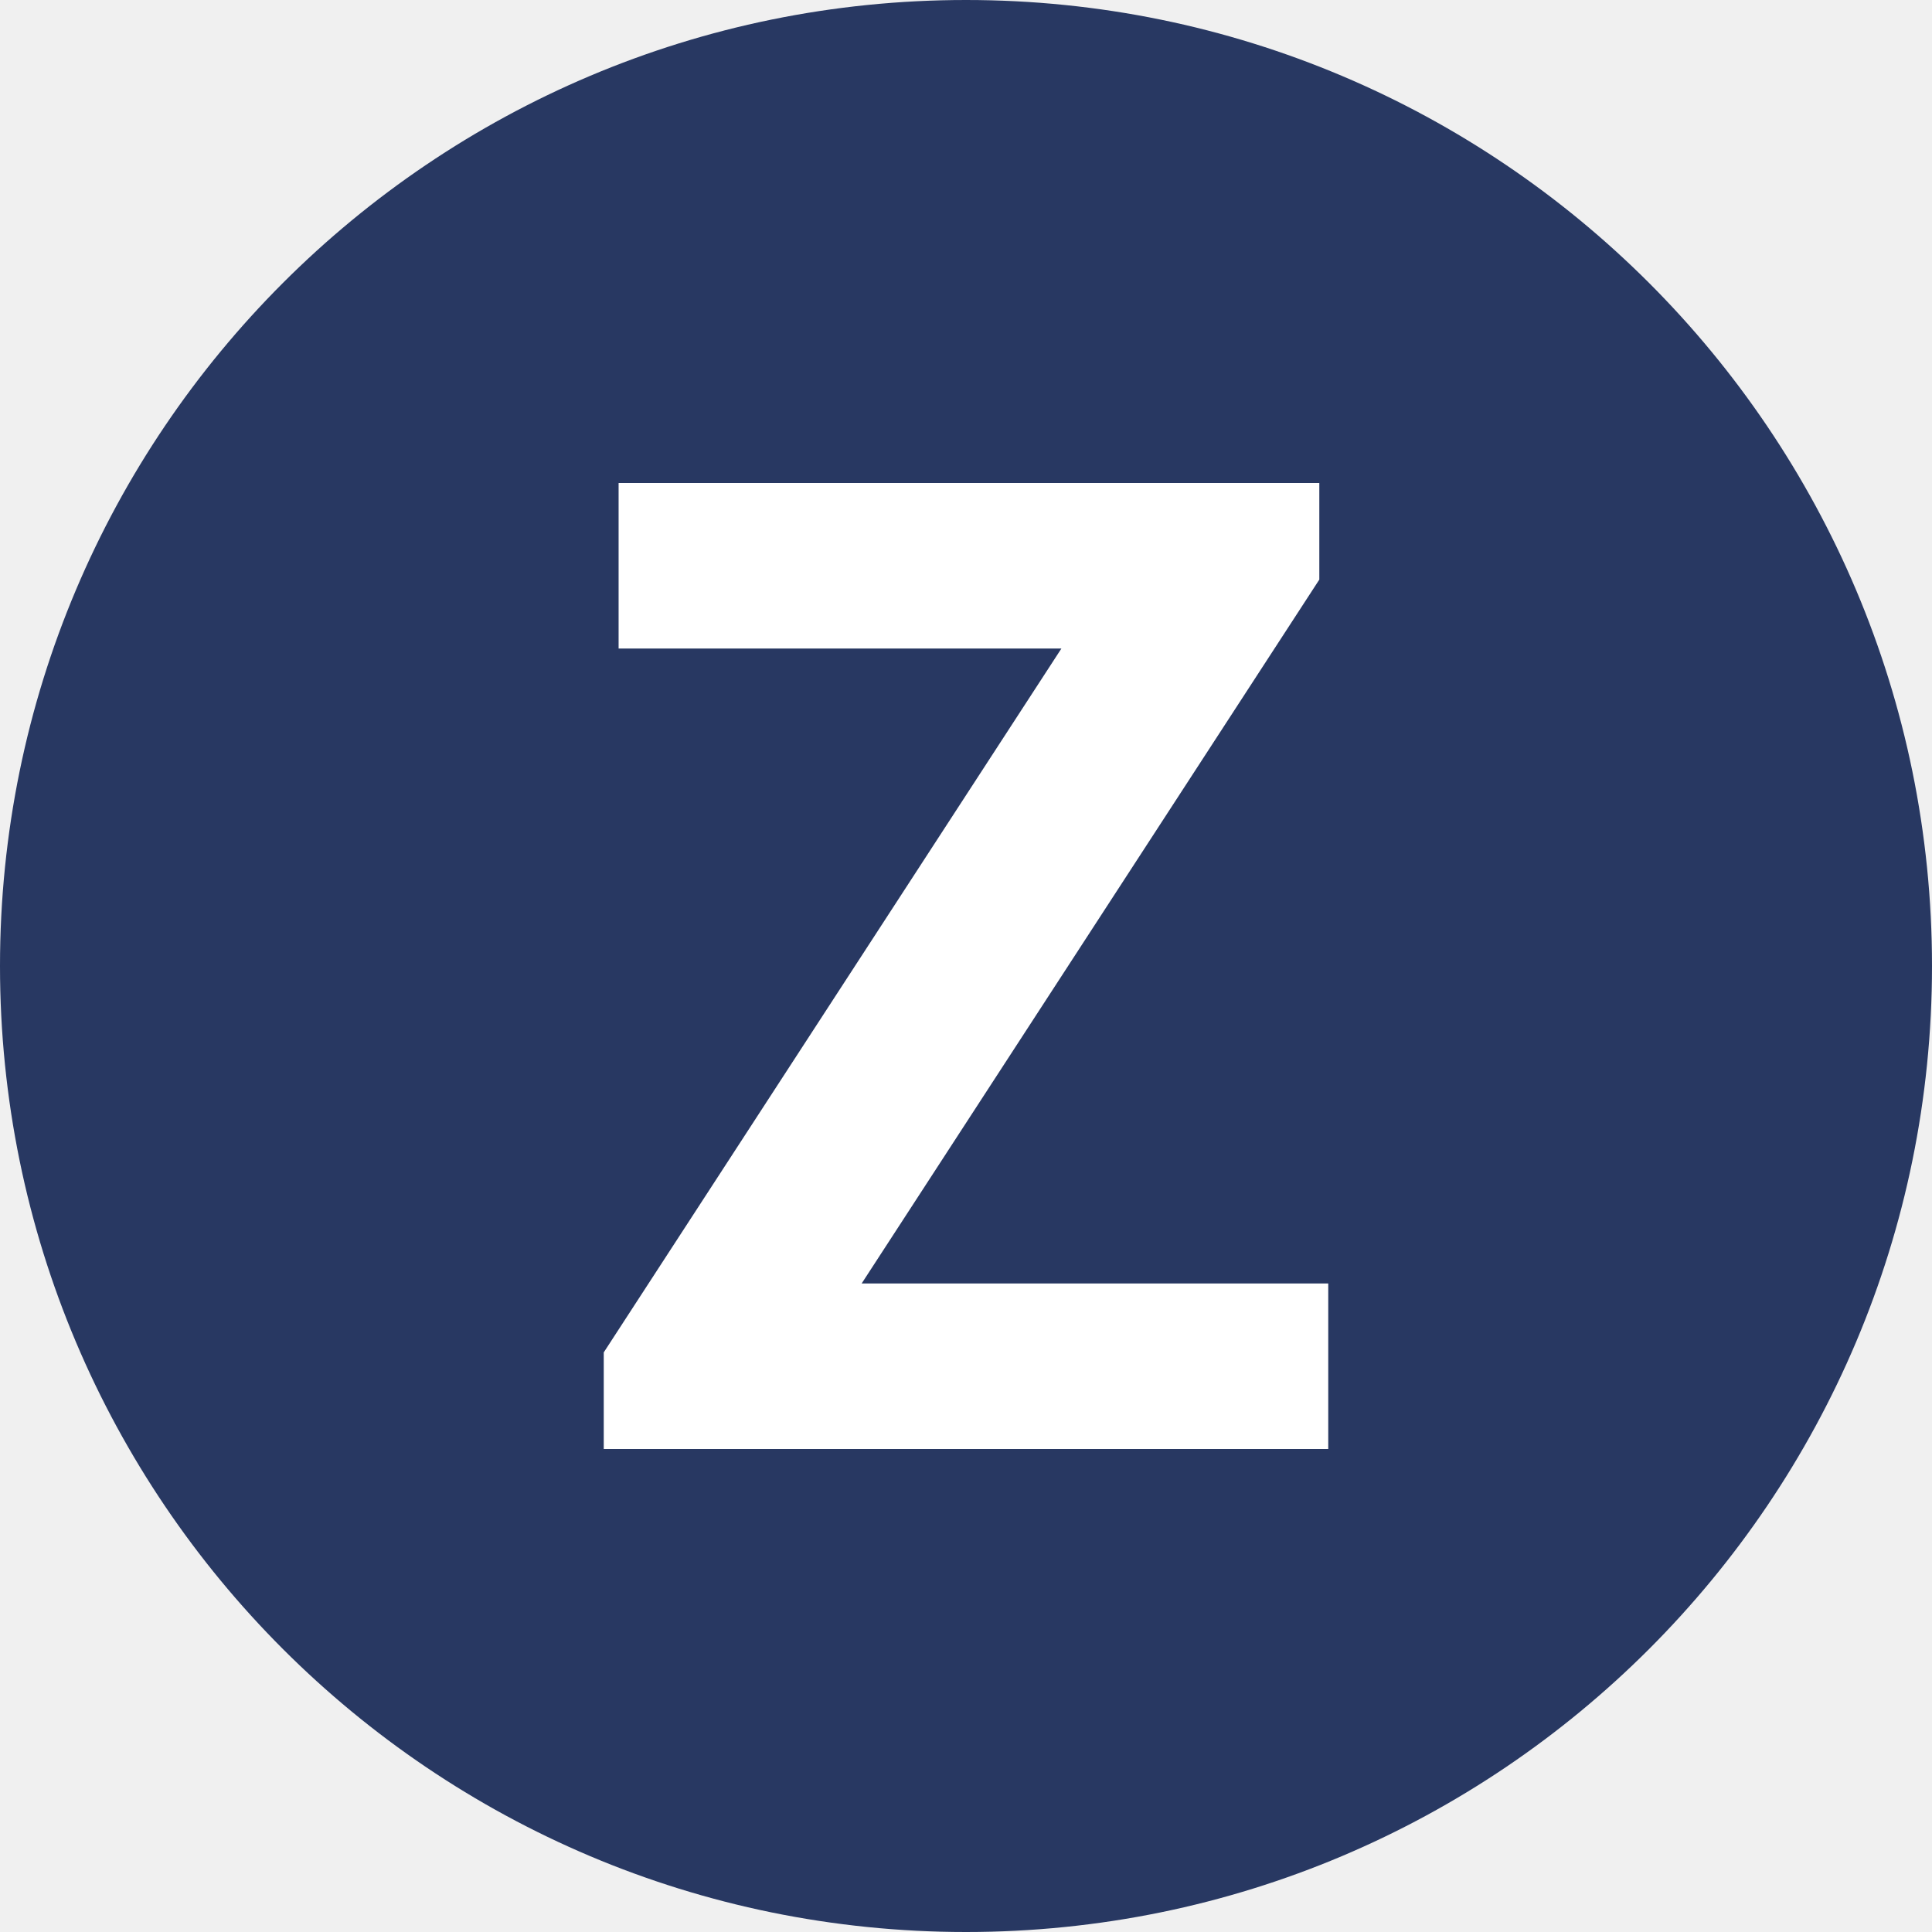
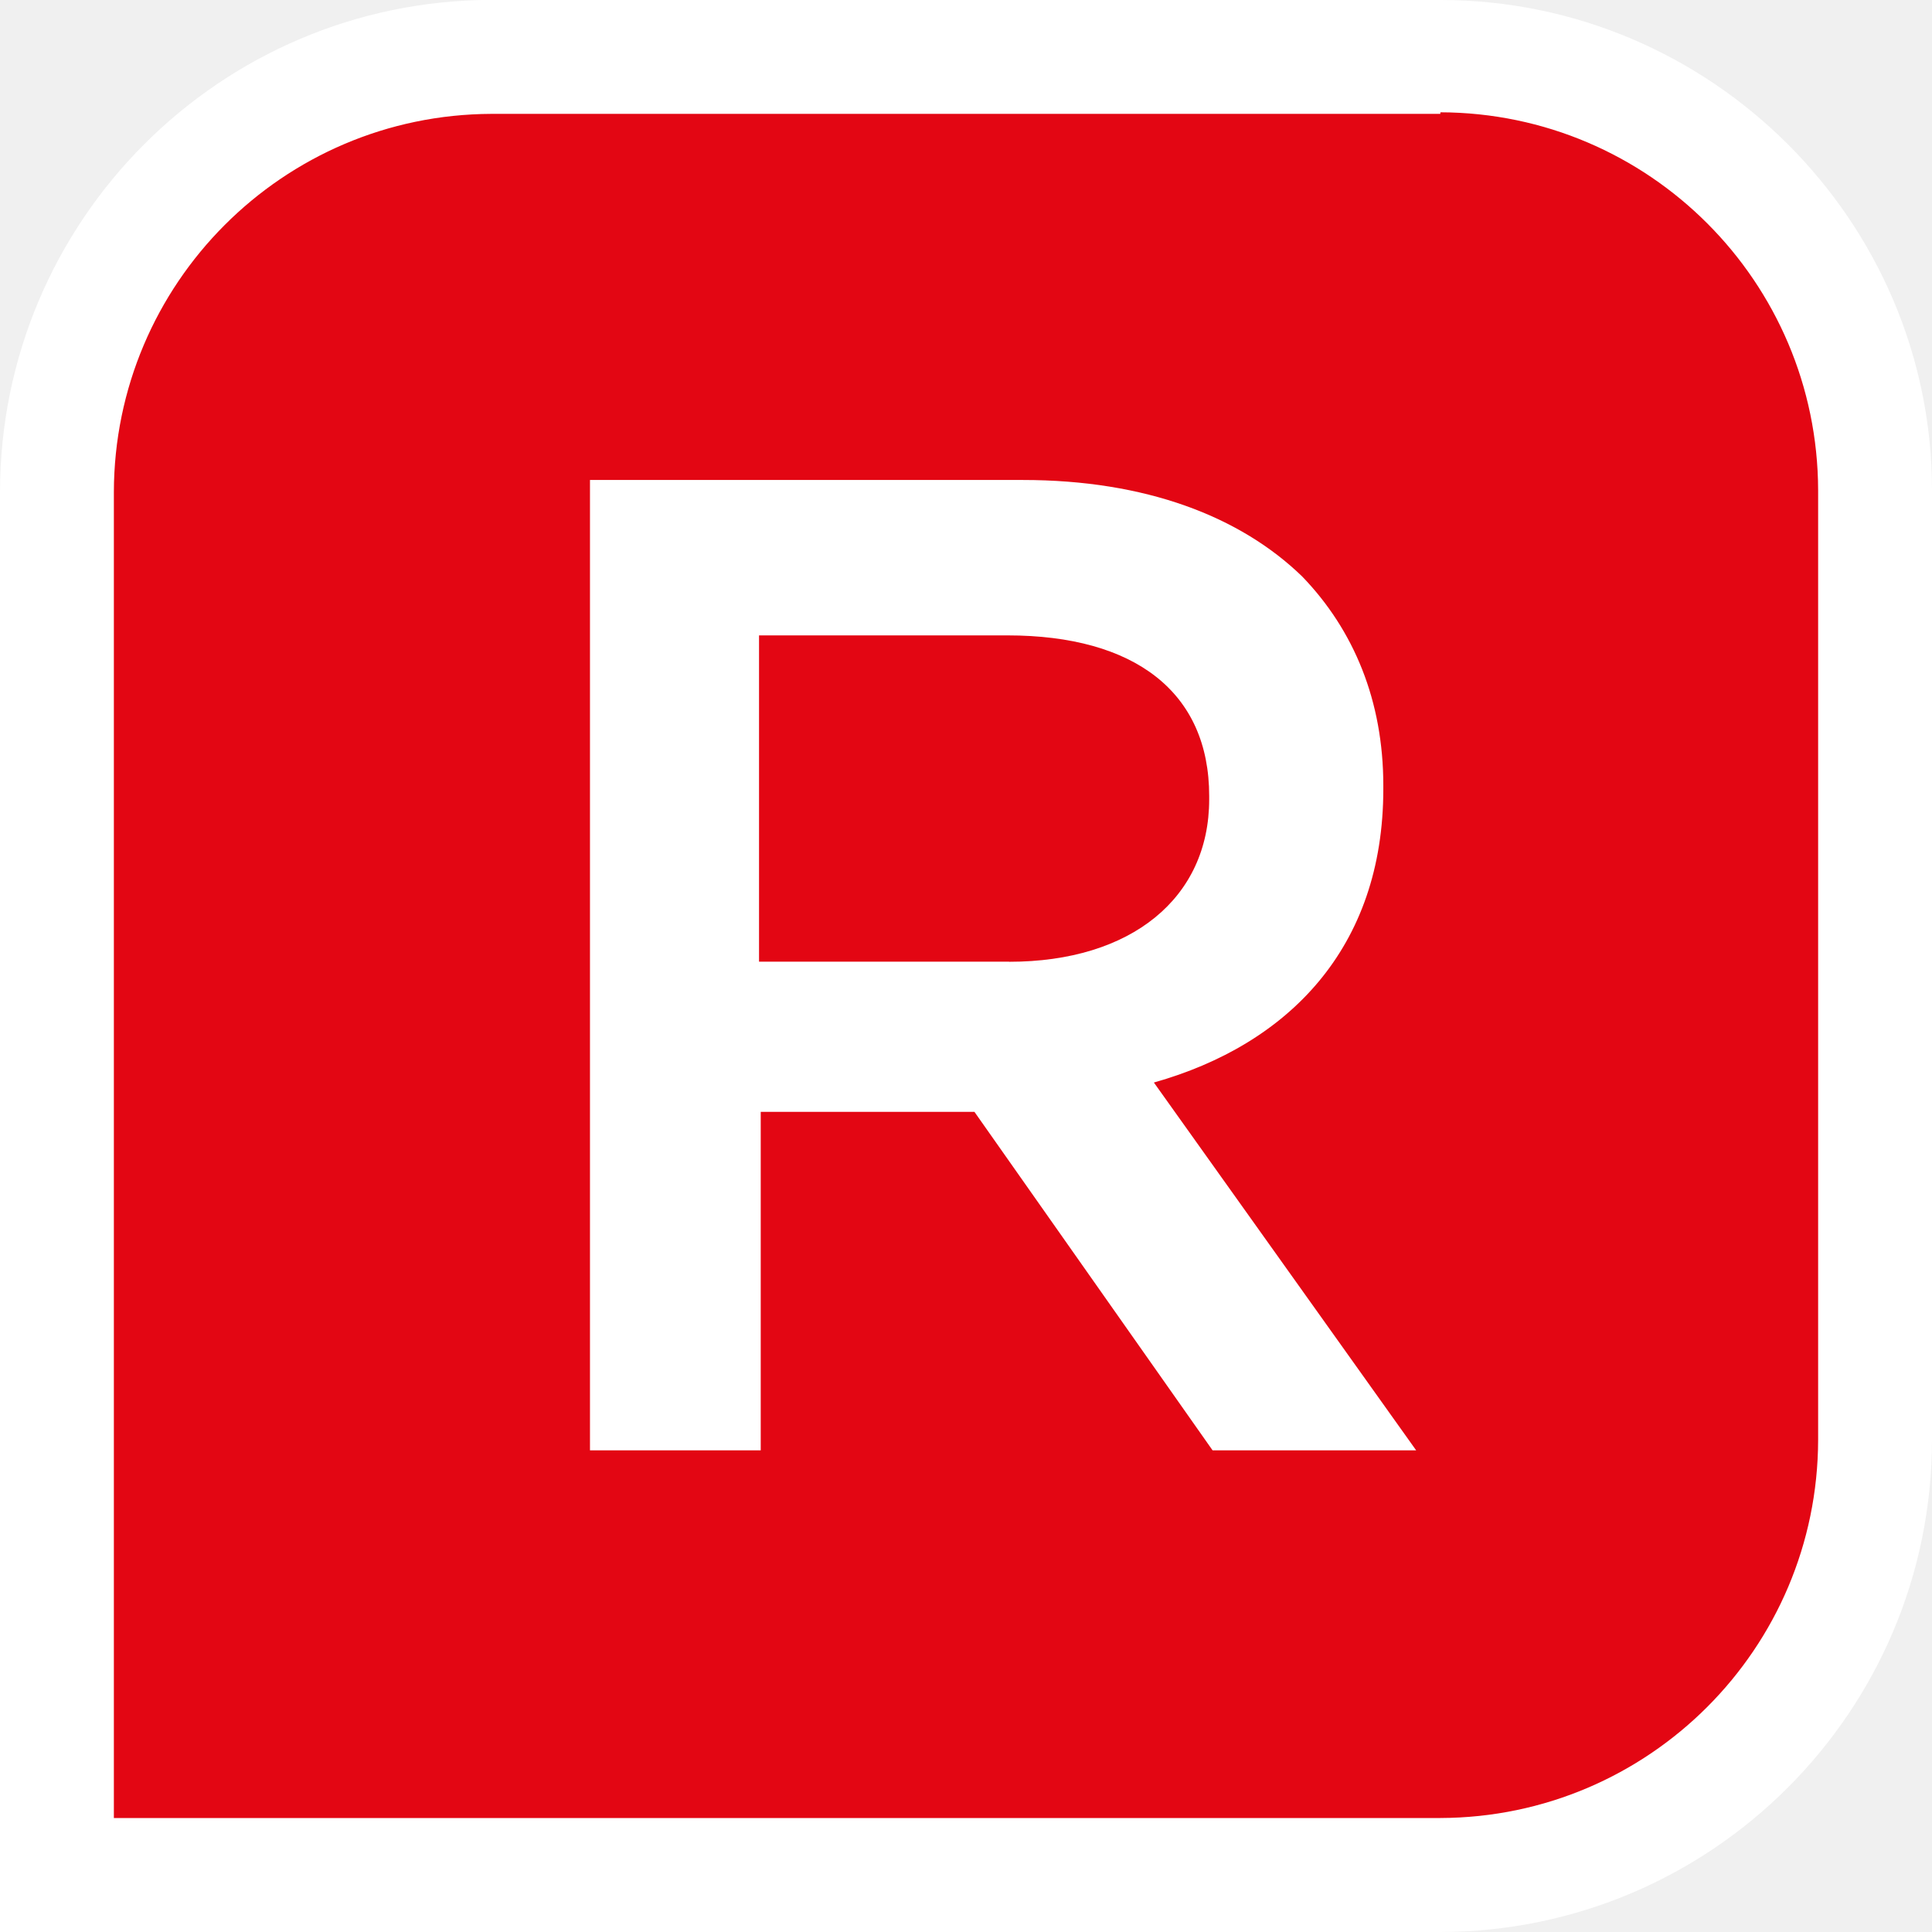
- <svg xmlns="http://www.w3.org/2000/svg" width="16" height="16" viewBox="0 0 16 16">
-   <g fill="none" fill-rule="evenodd">
-     <circle cx="8" cy="8" r="8" fill="#283862" fill-rule="nonzero" />
-     <path fill="#FFF" d="M10.926 4v.8l-3.79 5.829H11V12H5v-.8l3.79-5.829H5.123V4z" />
-   </g>
+ <svg xmlns="http://www.w3.org/2000/svg" width="16" height="16" viewBox="0 0 16 16" version="1.1">
+   <path d="M.4 15.542V4.075A3.605 3.605 0 0 1 4 .472h7.857c1.986 0 3.6 1.616 3.6 3.603v7.864a3.605 3.605 0 0 1-3.6 3.603H.4z" fill="#e30613" />
+   <path d="M11.929.93a3.138 3.138 0 0 1 3.128 3.13v7.865a3.138 3.138 0 0 1-3.128 3.131H.943V4.076A3.138 3.138 0 0 1 4.07.943h7.858m0-.944H4.07A4.08 4.08 0 0 0 0 4.075V16h11.929A4.08 4.08 0 0 0 16 11.925V4.06C16 1.83 14.171 0 11.929 0" fill="#fff" fill-rule="nonzero" />
+   <path d="M4.886 3.975H8.47c1.015 0 1.8.3 2.315.8.428.444.671 1.03.671 1.73v.03c0 1.315-.786 2.116-1.9 2.43l2.172 3.046h-1.686L8.07 9.208H6.3v2.803H4.886V3.975zm3.471 3.99c1.014 0 1.657-.53 1.657-1.345v-.028c0-.858-.614-1.33-1.671-1.33H6.286v2.702h2.071z" fill="#fff" fill-rule="nonzero" />
</svg>
